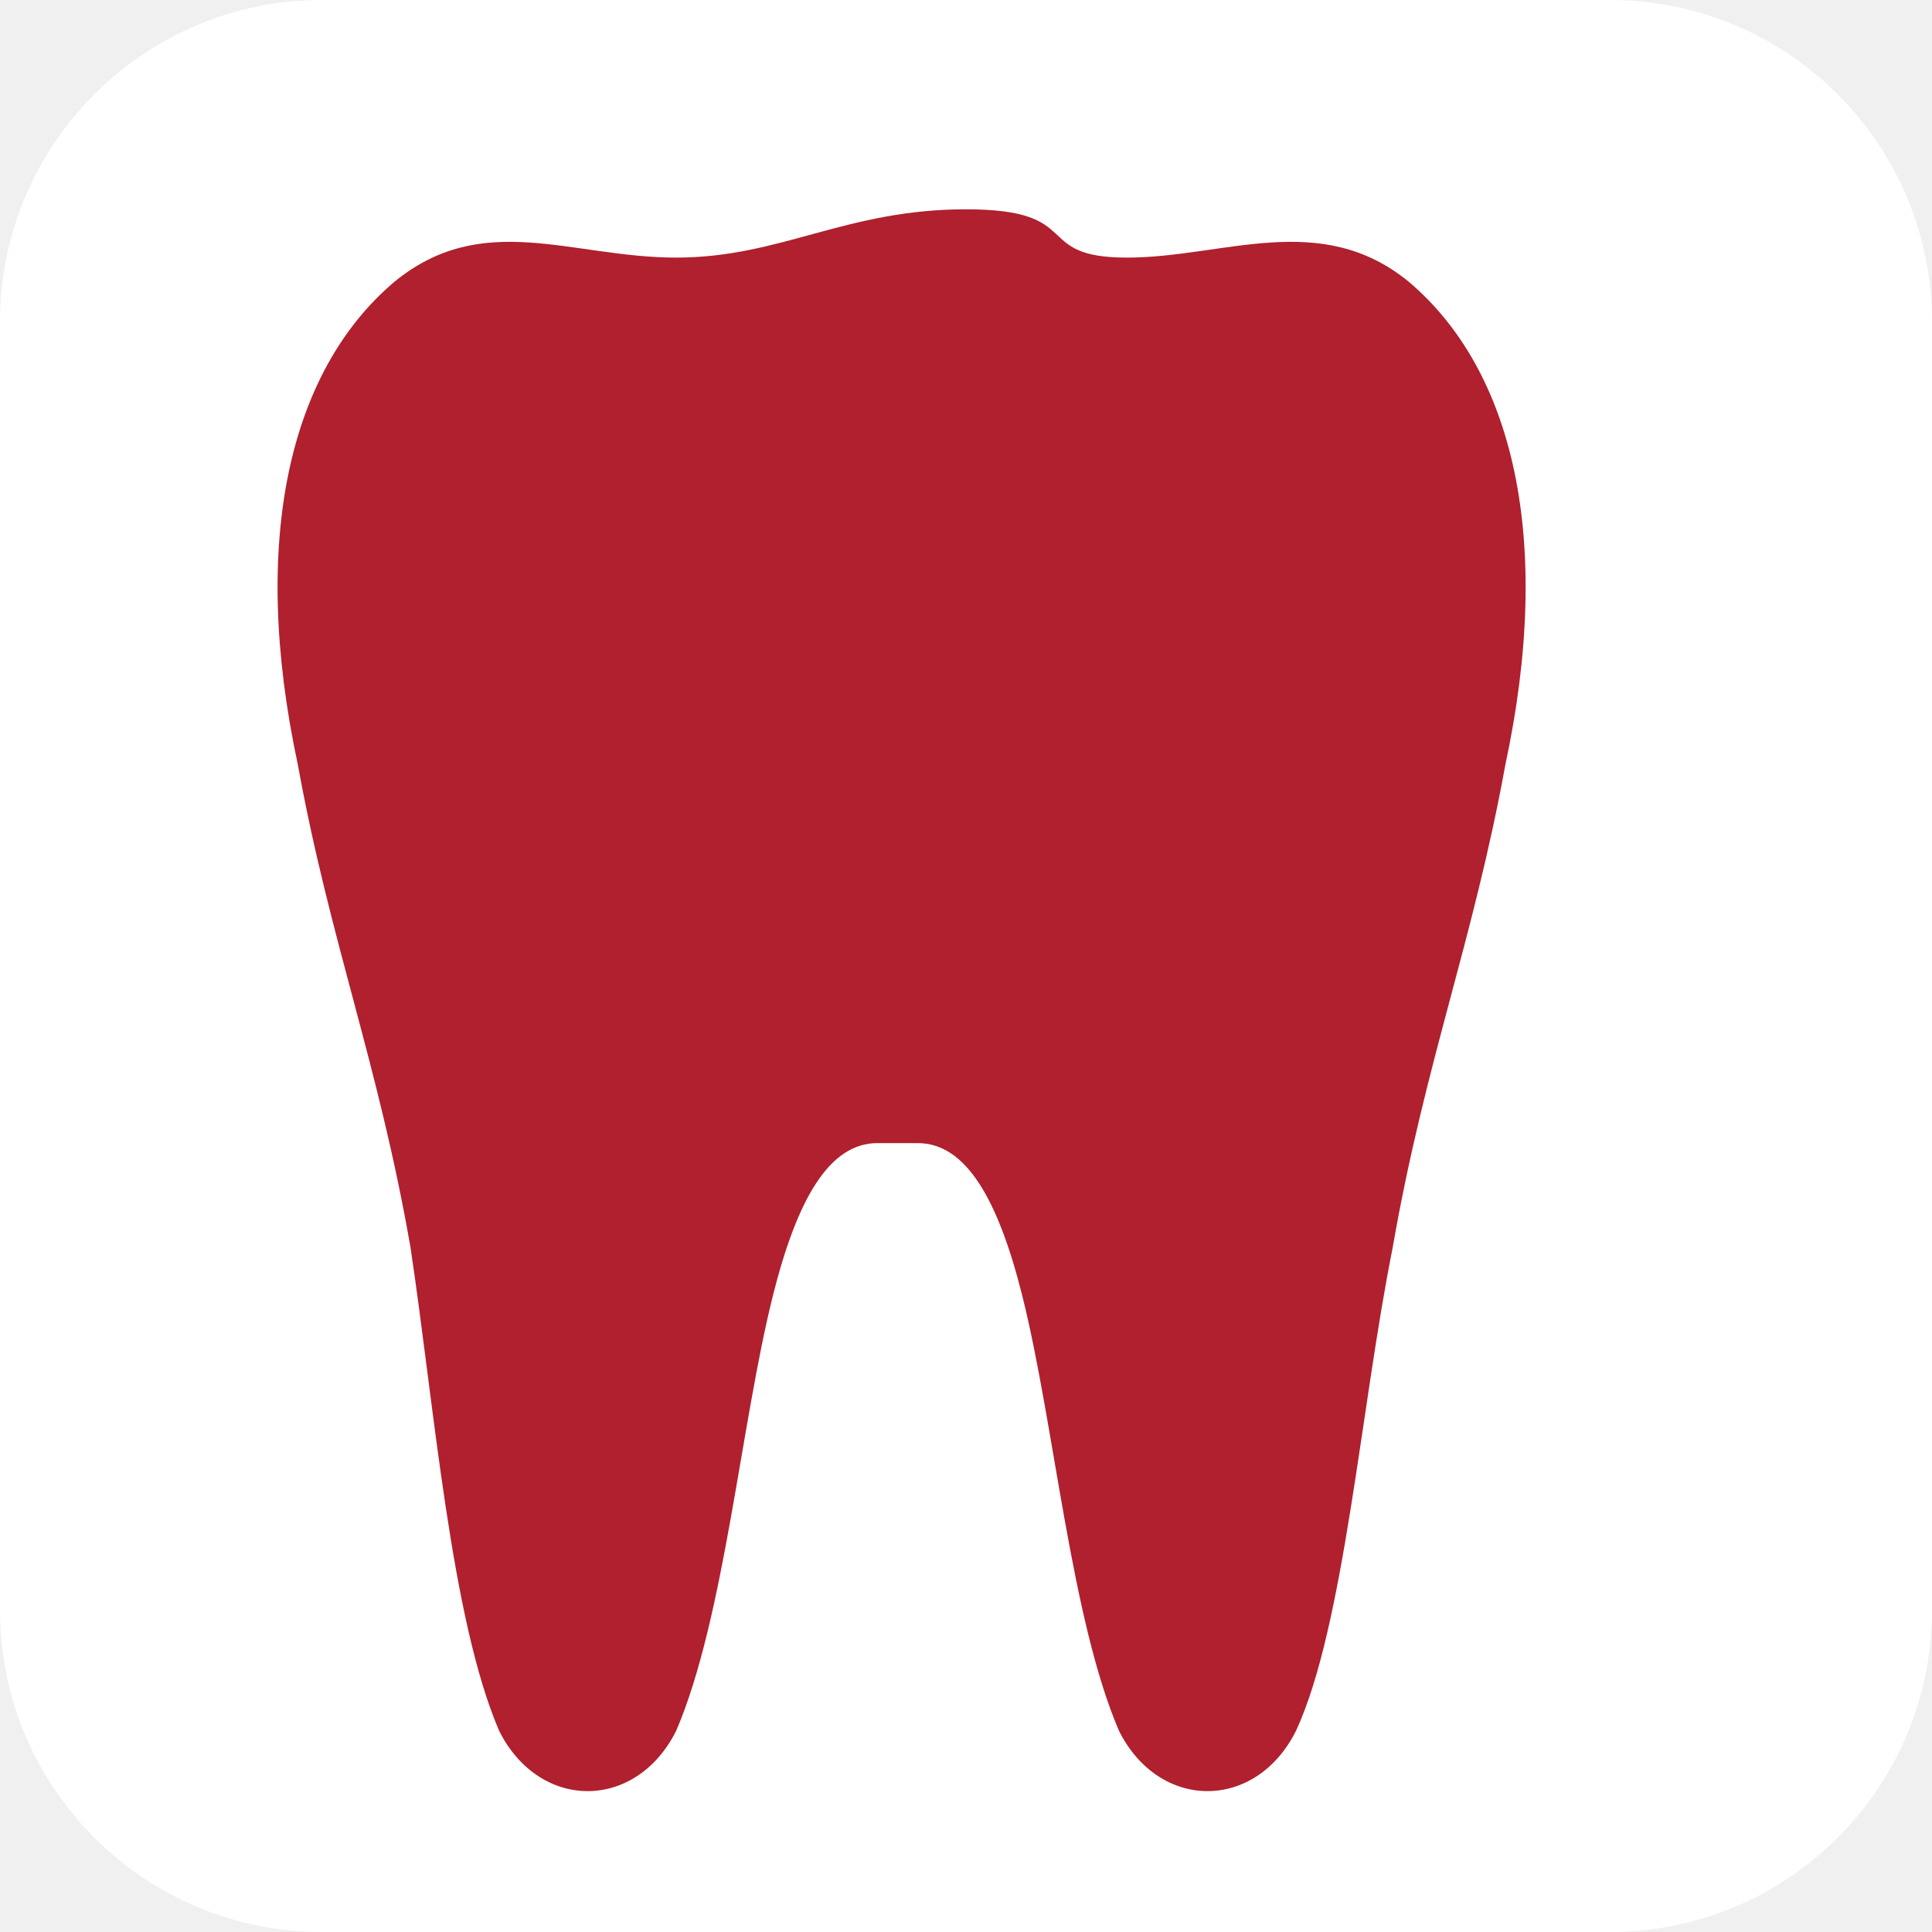
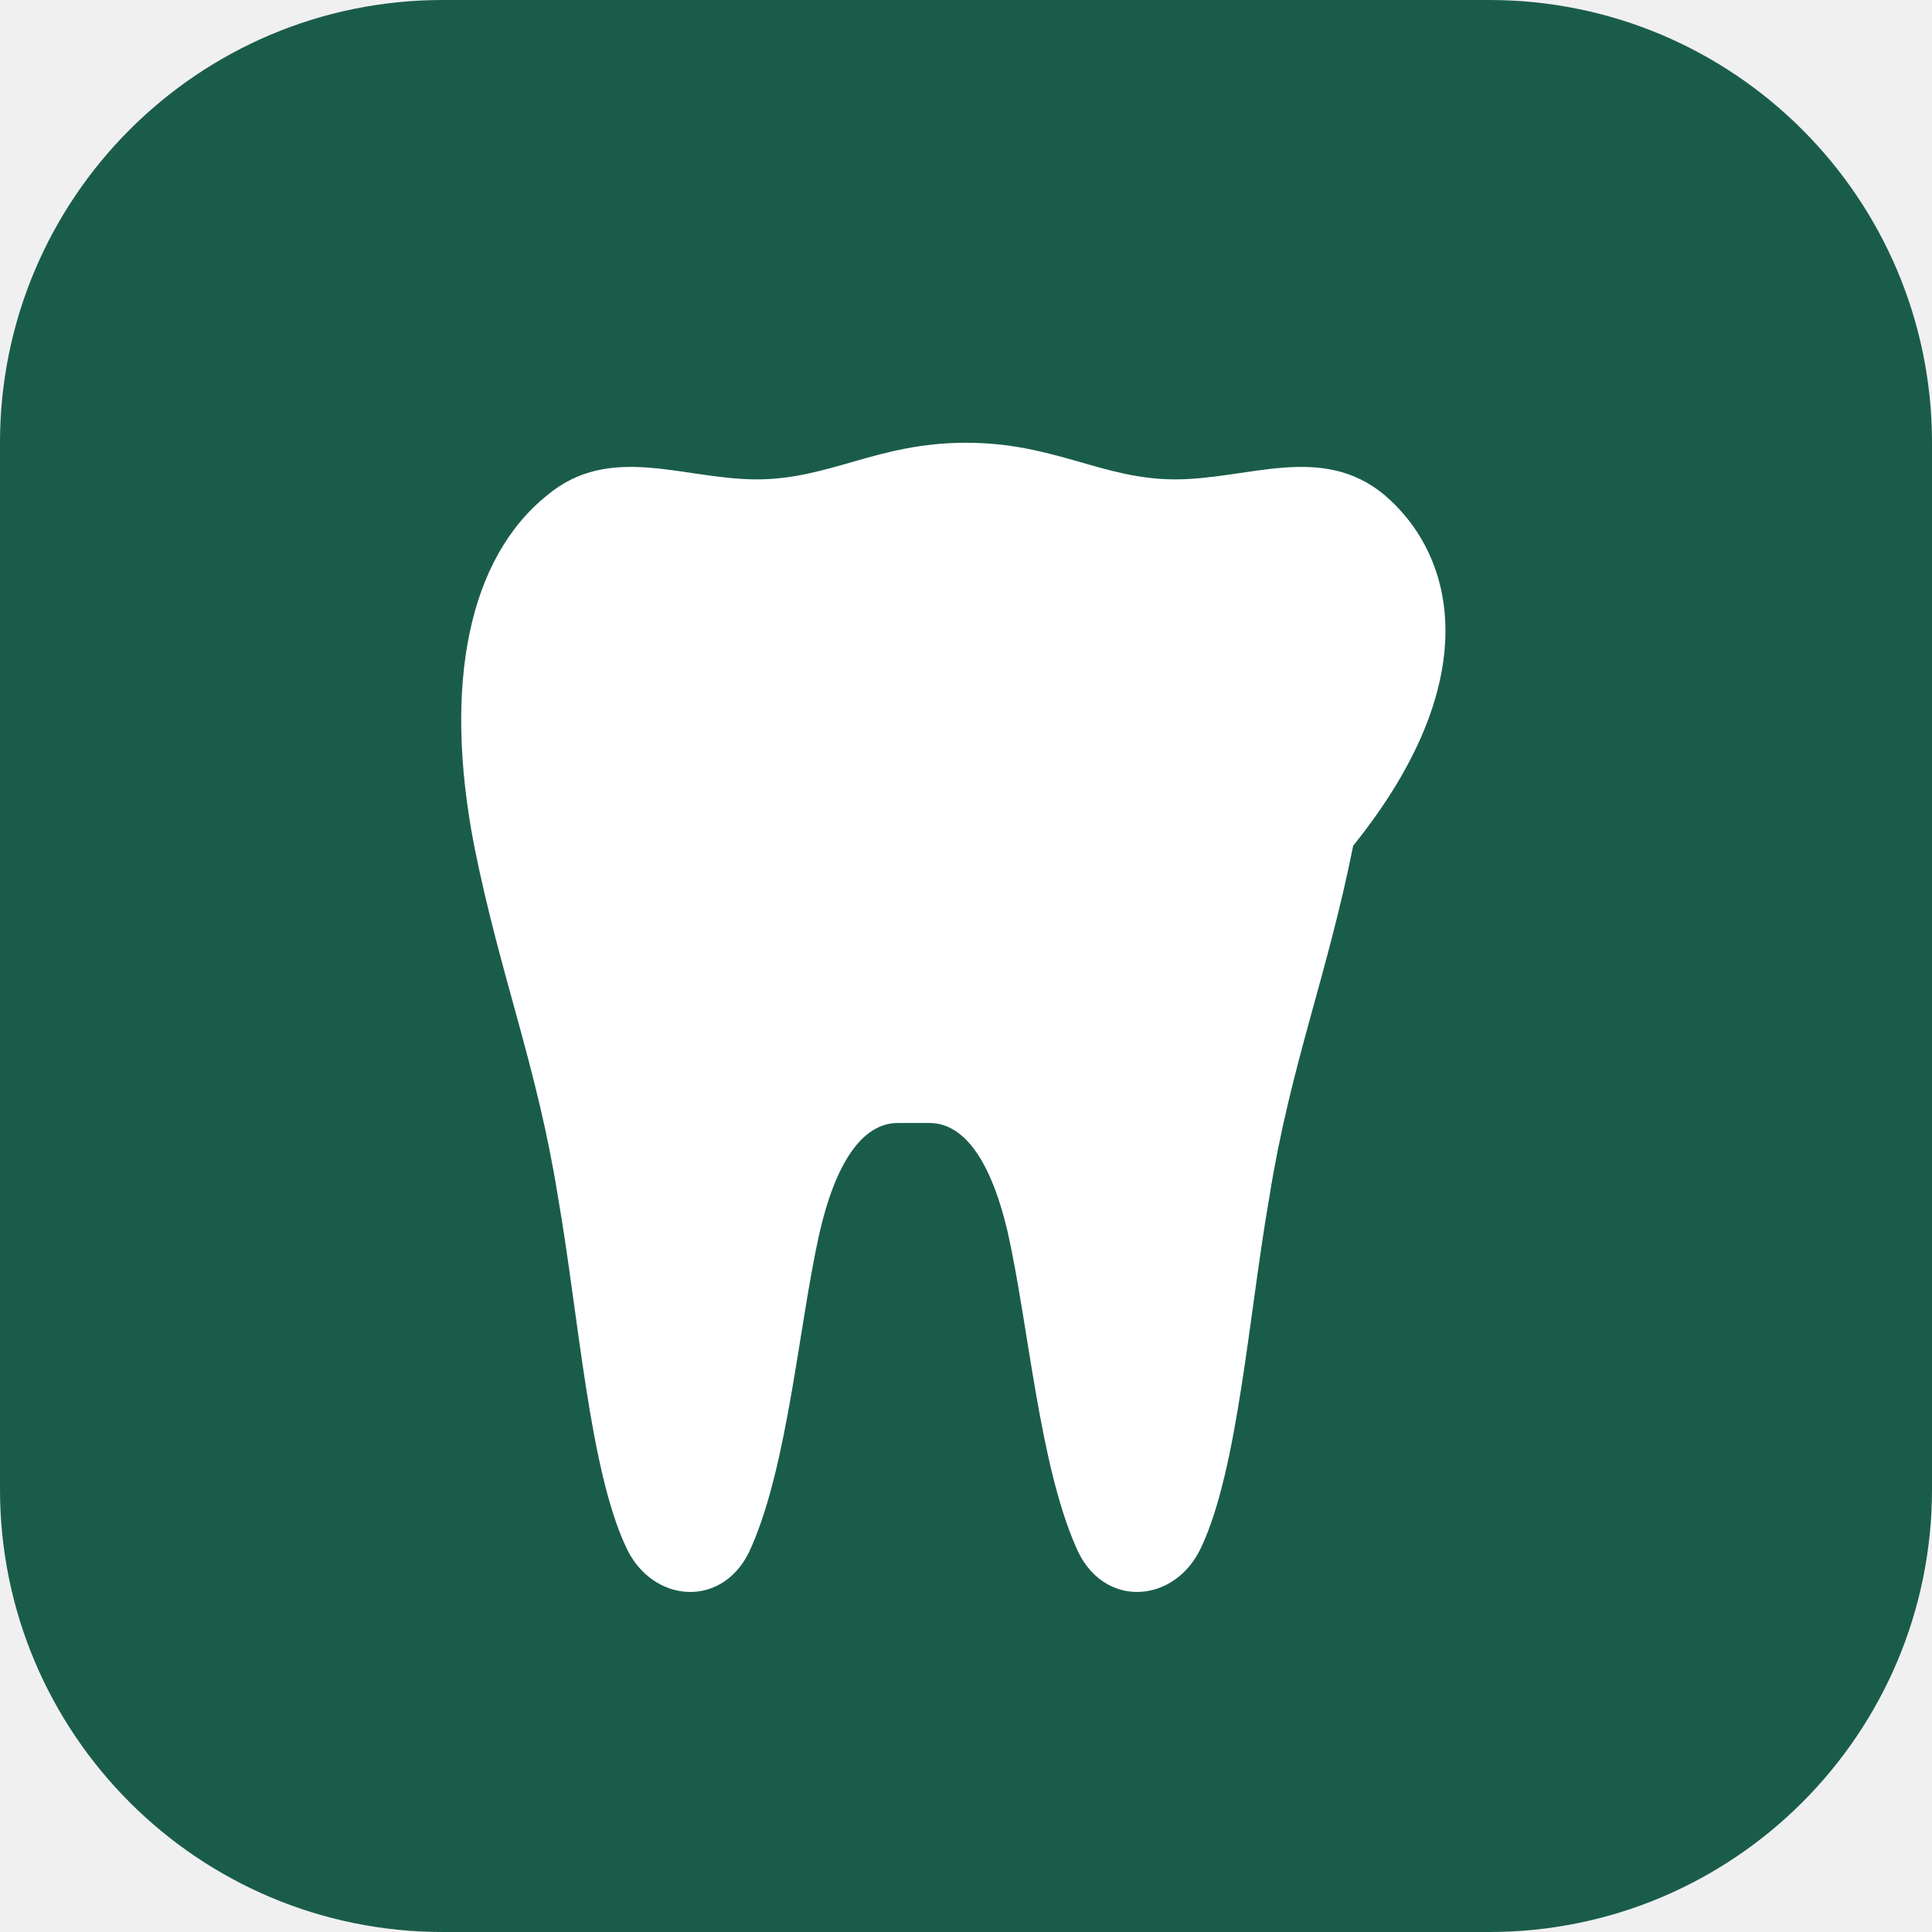
<svg xmlns="http://www.w3.org/2000/svg" viewBox="0 0 24 24">
-   <rect width="24" height="24" rx="4" fill="#ffffff" />
-   <path fill="#b0202e" d="M12 2.6c-1.5 0-2.3.6-3.6.6S6 2.6 4.9 3.5c-1.3 1.1-1.8 3.2-1.2 6 .4 2.2 1 3.7 1.4 6 .3 2 .5 4.6 1.1 6 .5 1 1.7 1 2.2 0 .6-1.4.8-3.8 1.2-5.4.3-1.2.7-1.9 1.3-1.9h.5c.6 0 1 .7 1.3 1.9.4 1.6.6 4 1.2 5.4.5 1 1.7 1 2.2 0 .6-1.3.8-4 1.2-6 .4-2.3 1-3.8 1.4-6 .6-2.8.1-4.9-1.2-6-1.1-.9-2.3-.3-3.5-.3S13.5 2.6 12 2.6Z" />
+   <rect width="24" height="24" rx="5.5" fill="#1a5c4a" />
+   <path fill="#ffffff" transform="translate(4.2 4.2) scale(.65)" d="M12 2c-1.7 0-2.6.7-4 .7S5.2 2 4 3c-1.5 1.2-2 3.6-1.4 6.7.5 2.5 1.2 4.2 1.6 6.7.4 2.3.6 5.2 1.3 6.7.5 1.1 1.9 1.2 2.4 0 .7-1.6.9-4.2 1.3-6 .3-1.3.8-2.1 1.5-2.1h.6c.7 0 1.2.8 1.5 2.1.4 1.8.6 4.4 1.3 6 .5 1.2 1.9 1.1 2.4 0 .7-1.5.9-4.4 1.3-6.7.4-2.5 1.1-4.2 1.6-6.7C21.9 6.6 21.4 4.2 20 3c-1.2-1-2.6-.3-4-.3S13.7 2 12 2Z" />
</svg>
